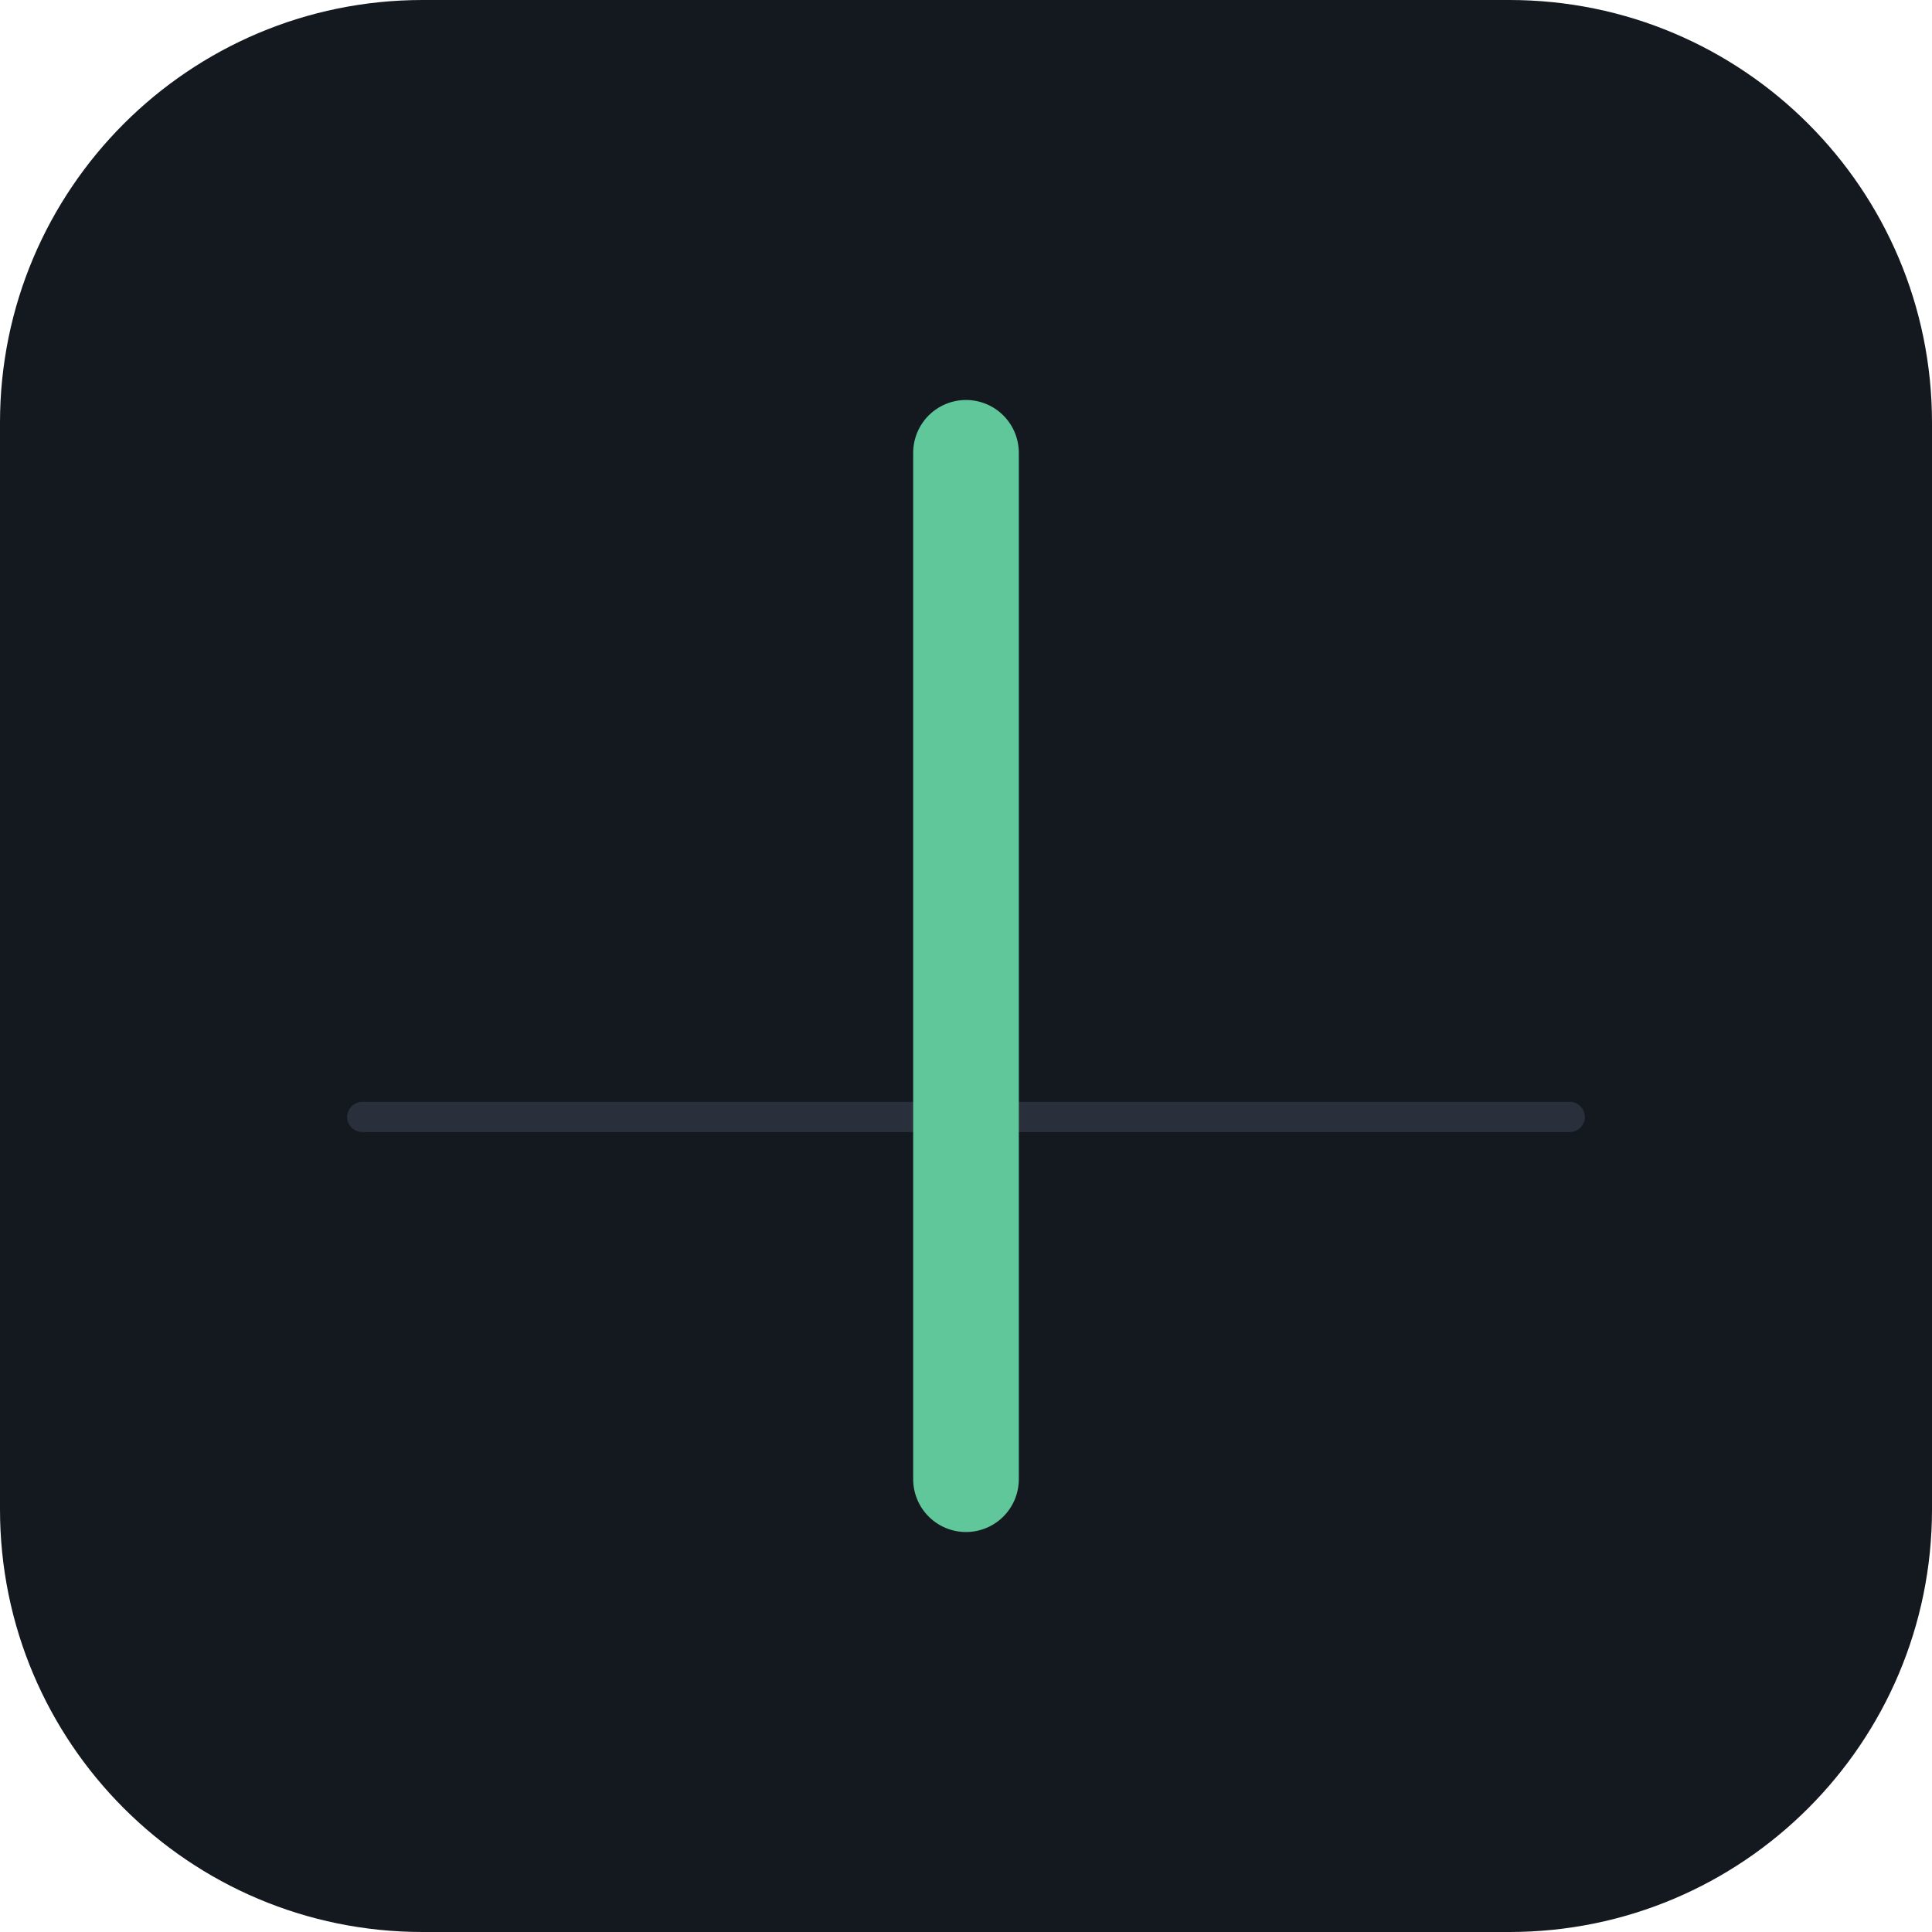
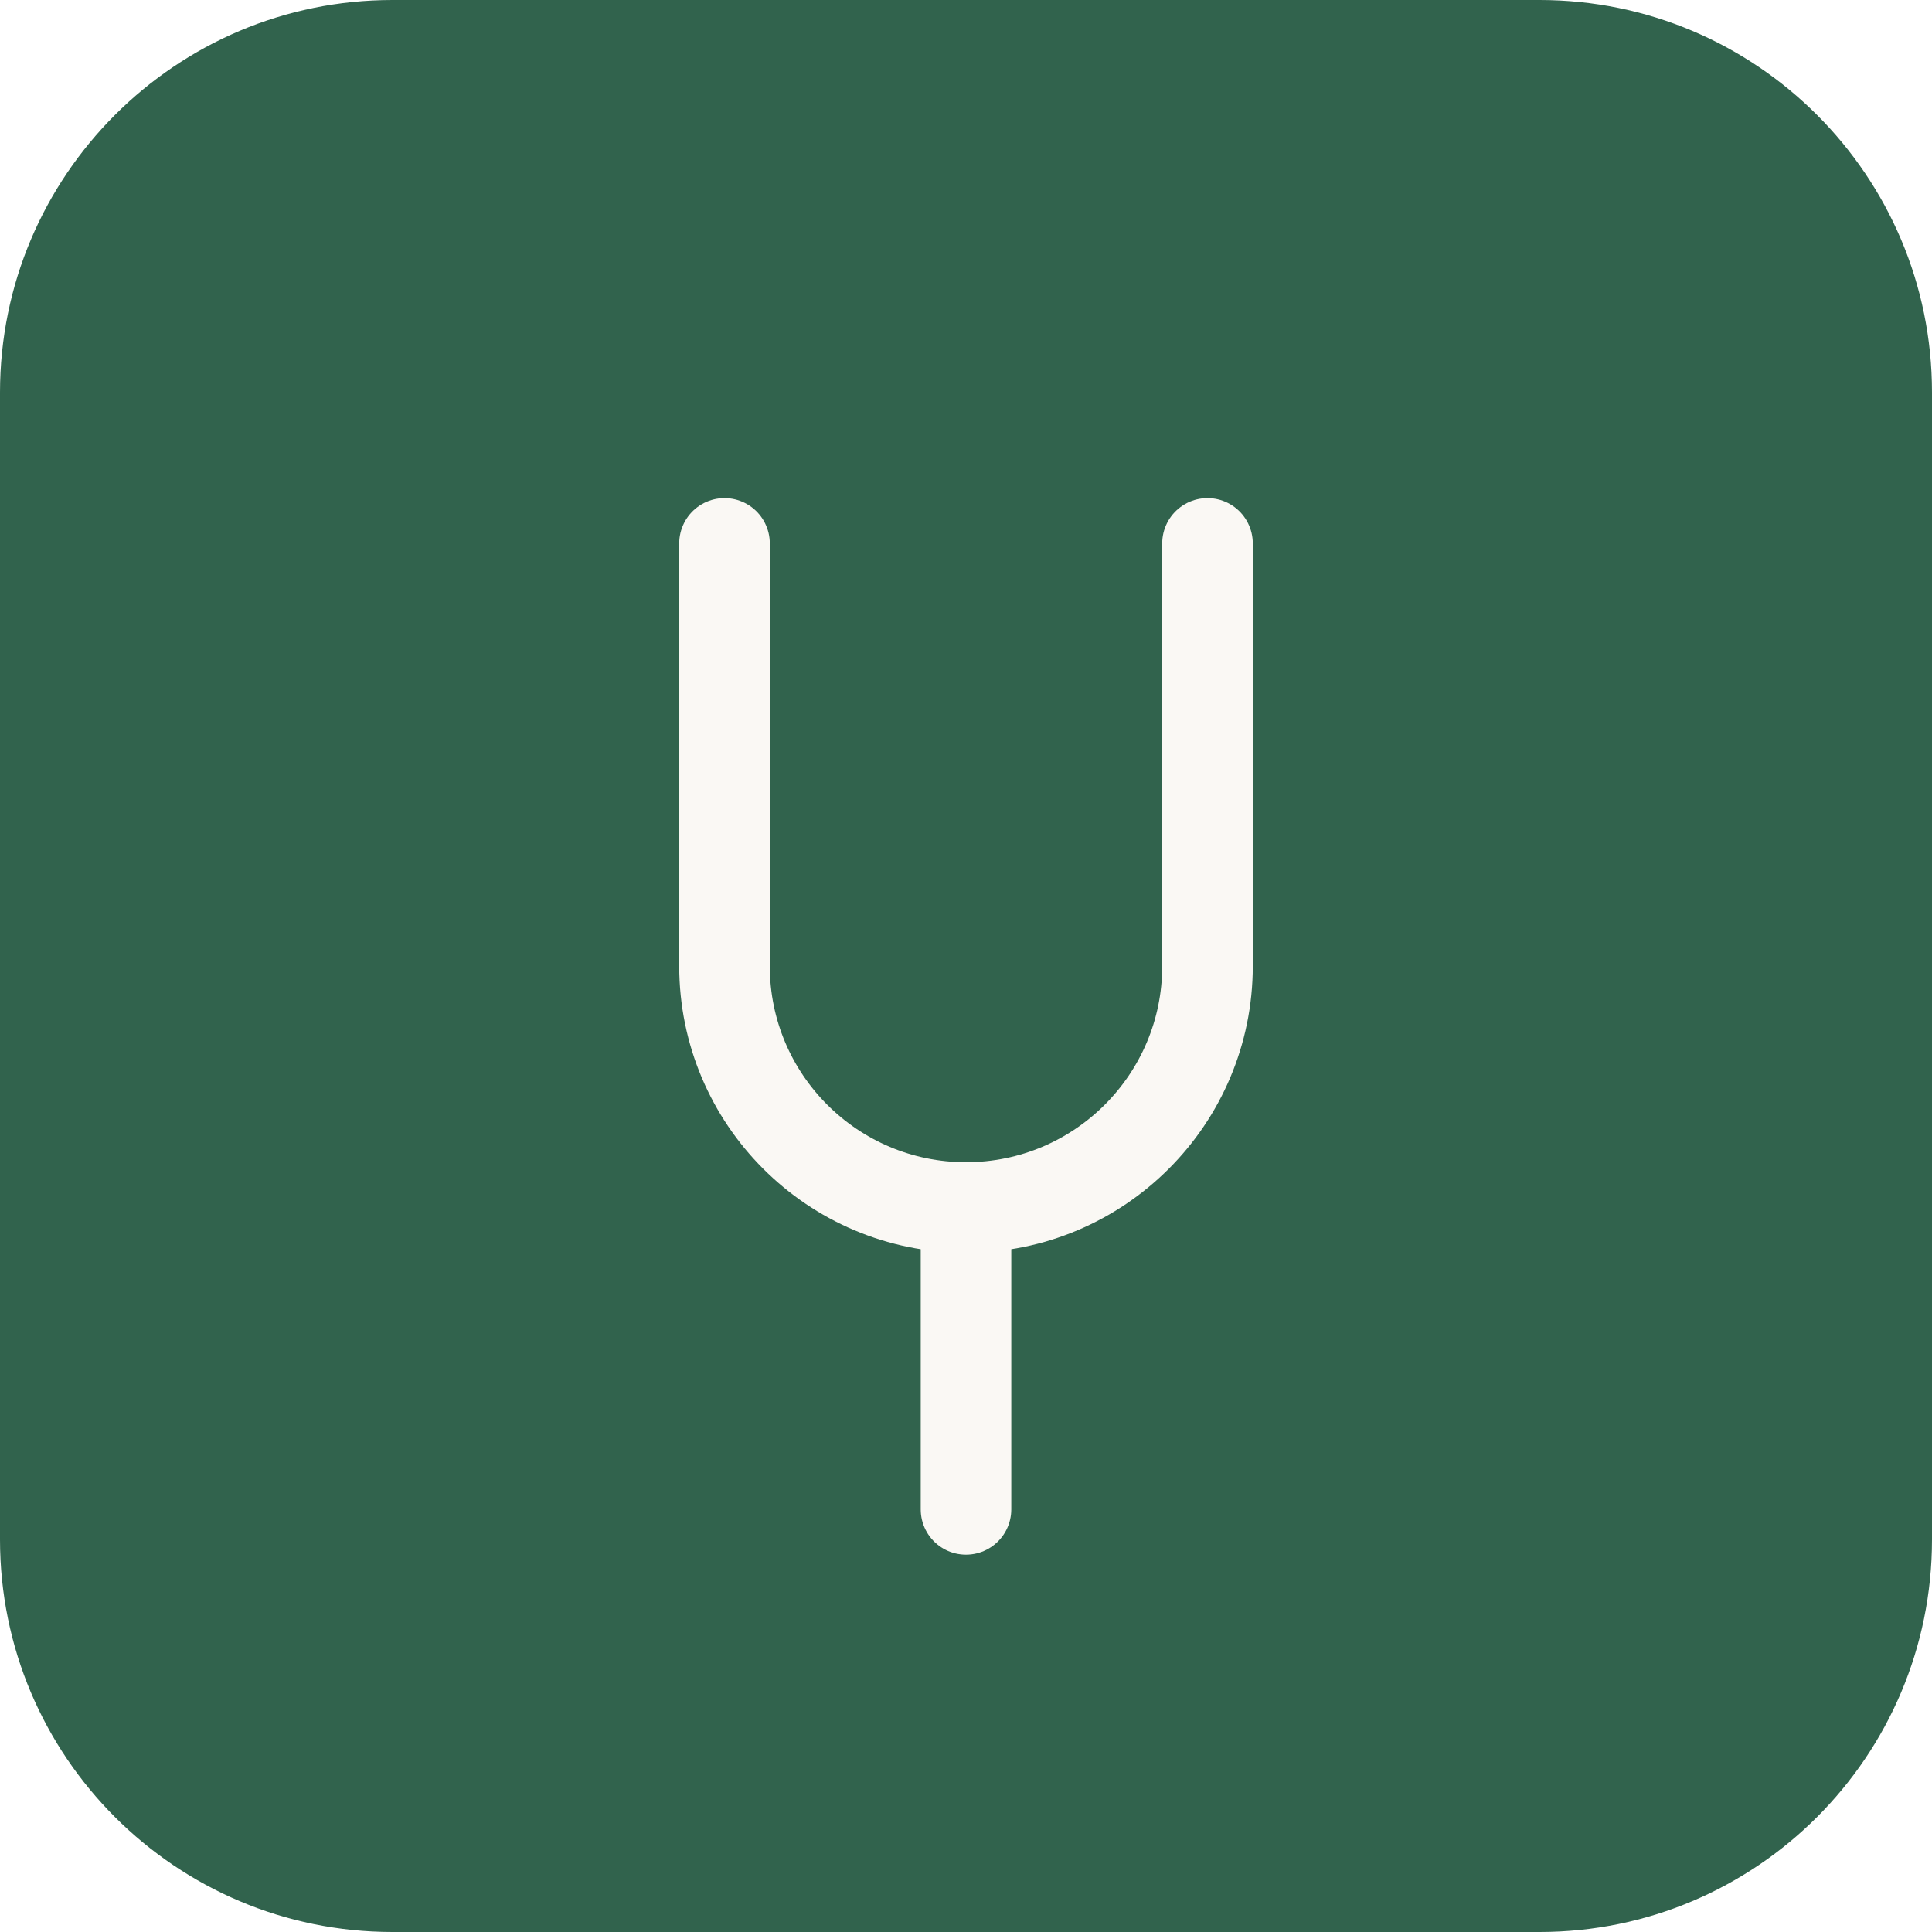
- <svg xmlns="http://www.w3.org/2000/svg" viewBox="0 0 512 512">
-   <rect width="512" height="512" rx="112" fill="#14181f" />
-   <path d="M96 296H416" stroke="#2a303b" stroke-width="8" stroke-linecap="round" />
-   <path d="M256 120V392" stroke="#5fc79a" stroke-width="28" stroke-linecap="round" />
-   <circle cx="256" cy="296" r="0" fill="none" />
+ <svg xmlns="http://www.w3.org/2000/svg" width="512" height="512" viewBox="0 0 512 512">
+   <rect width="512" height="512" rx="104" fill="#31634d" />
+   <path d="M192 144v112a64 64 0 0 0 128 0V144M256 320v80" fill="none" stroke="#faf8f4" stroke-width="24" stroke-linecap="round" stroke-linejoin="round" />
</svg>
